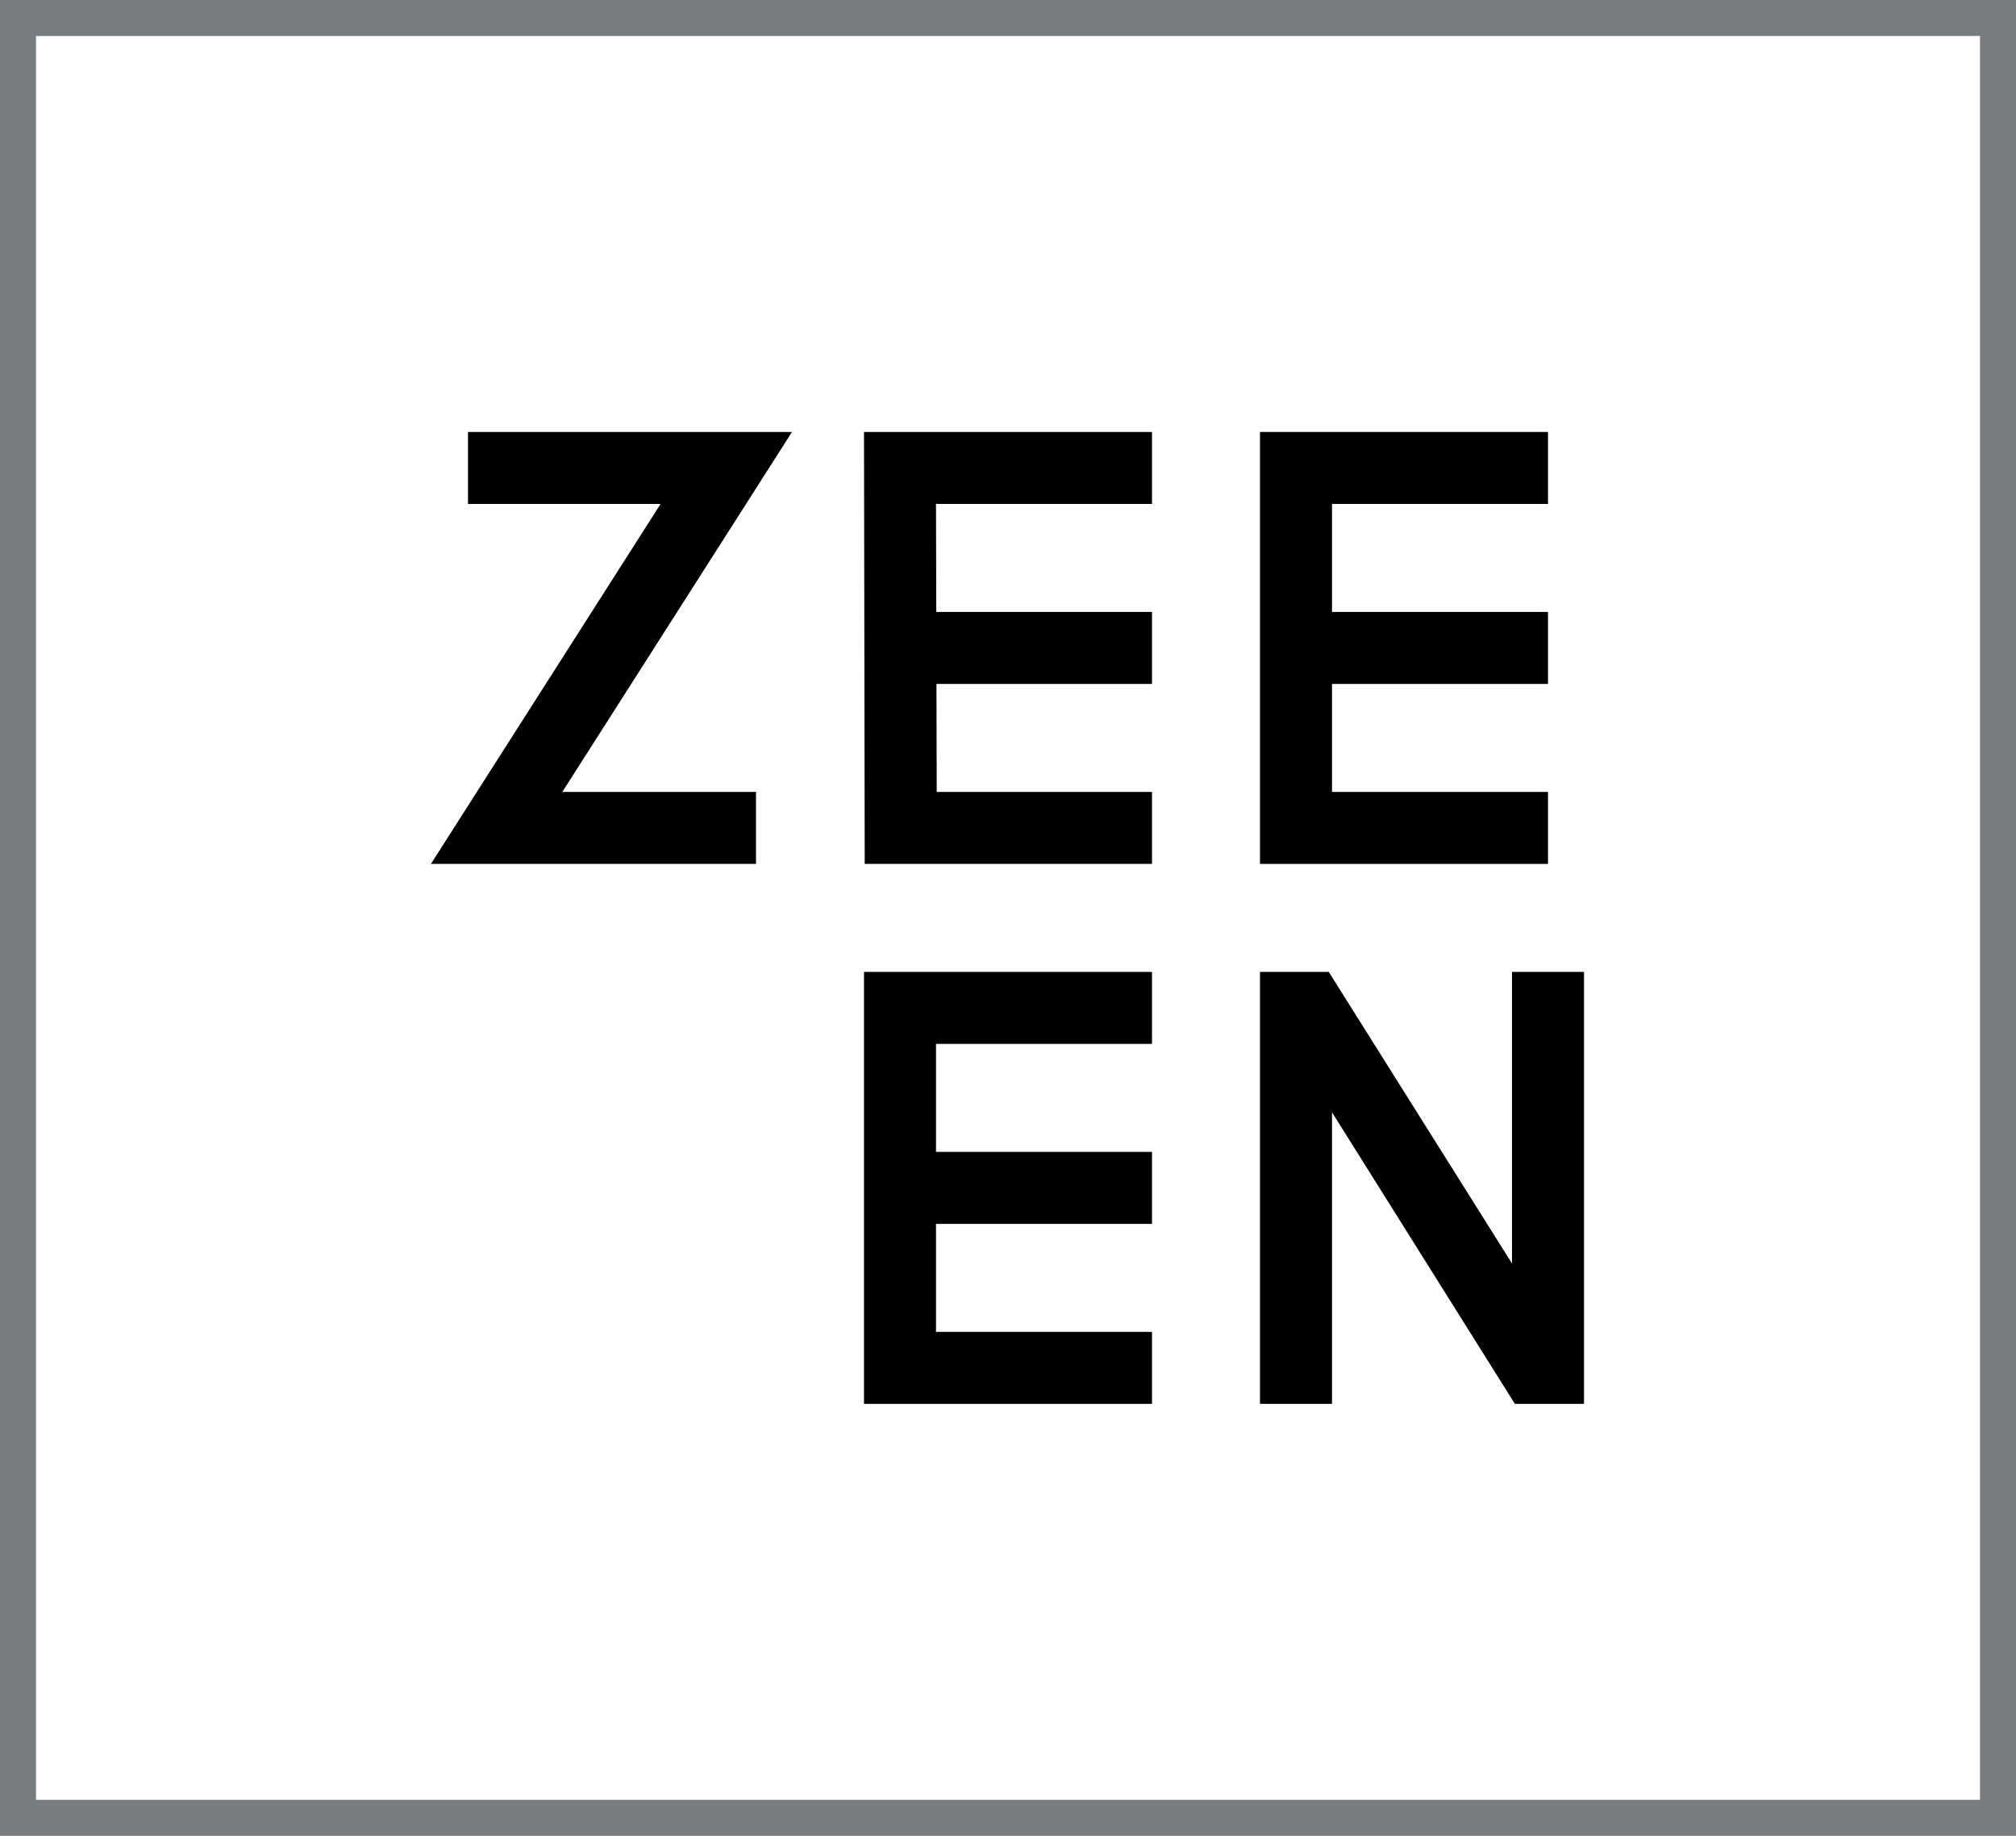
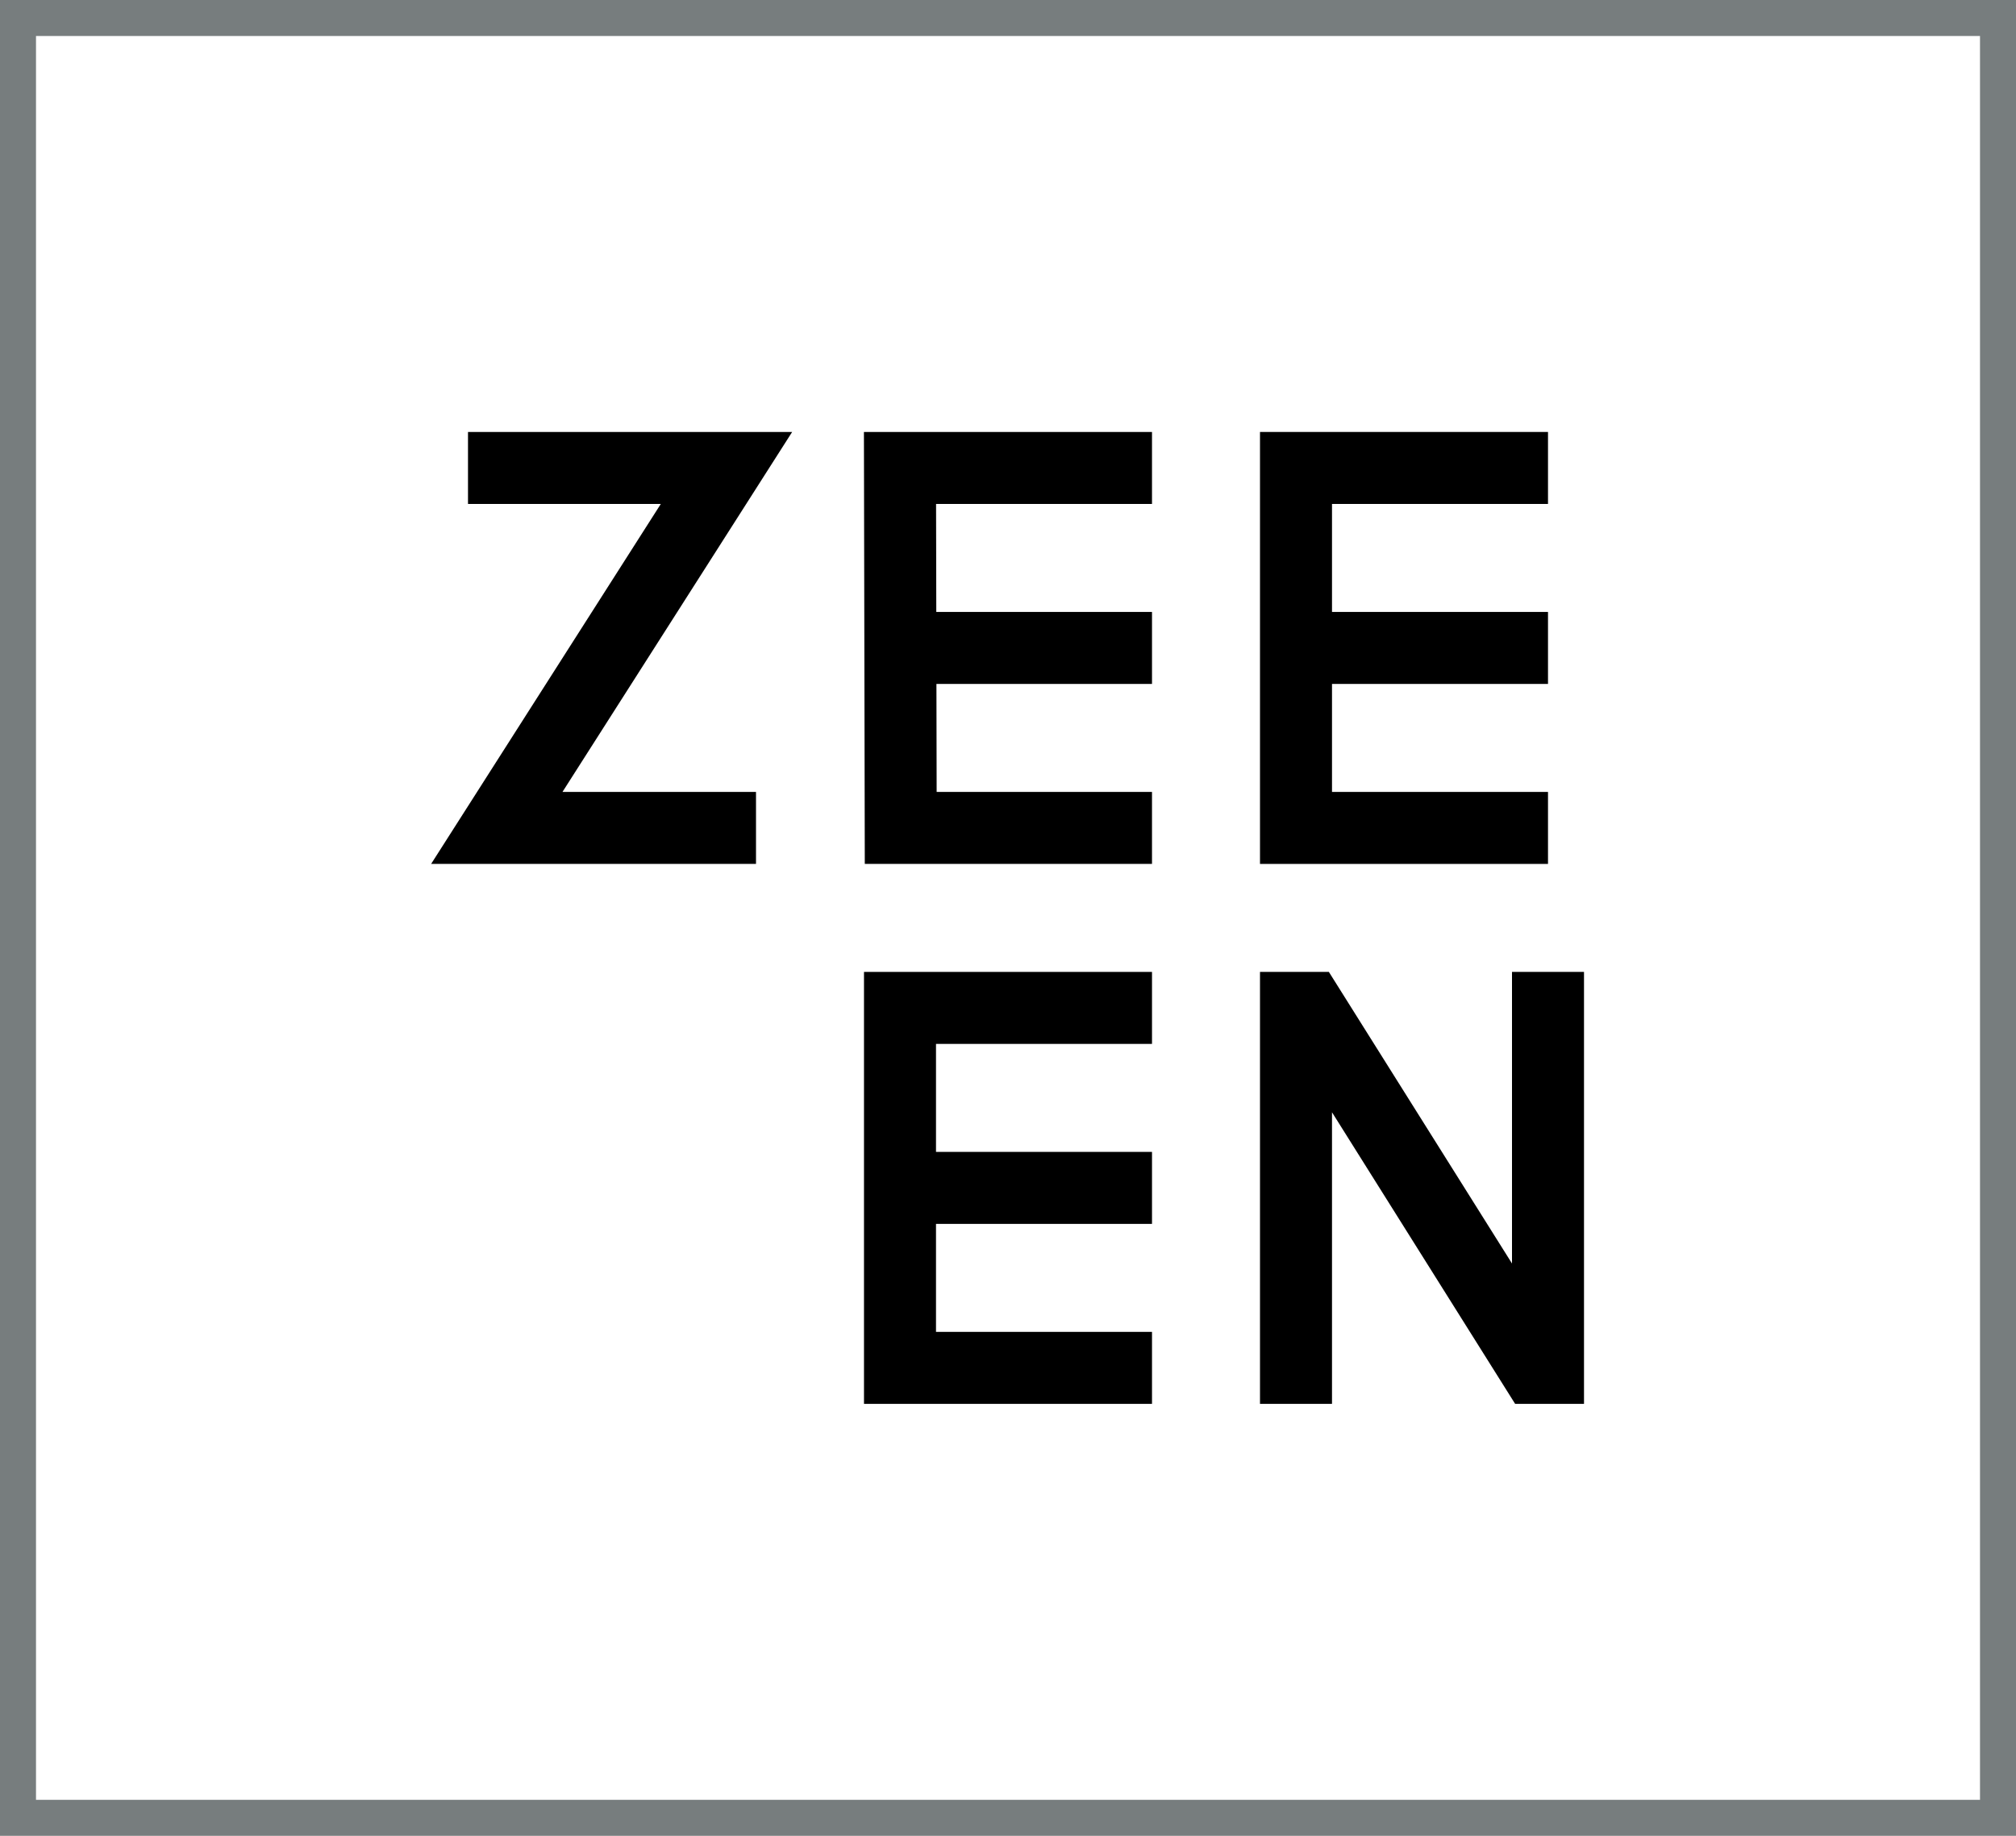
<svg xmlns="http://www.w3.org/2000/svg" viewBox="0 0 56 51">
  <defs>
-     <style>.cls-1{fill:#777d7e;}</style>
+     <style>.cls-1{fill:none;stroke:#000;stroke-miterlimit:10;stroke-width:2px;}.cls-2{fill:#777d7e;}</style>
  </defs>
  <g id="Graphics">
-     <polygon points="21 24 11.97 24 18.35 14 13 14 13 12 22 12 15.62 22 21 22 21 24" />
-     <polygon points="32 24 24.02 24 24 12 32 12 32 14 26 14 26.02 22 32 22 32 24" />
-     <rect x="25" y="17" width="7" height="2" />
-     <polygon points="43 24 35 24 35 12 43 12 43 14 37 14 37 22 43 22 43 24" />
-     <rect x="36" y="17" width="7" height="2" />
-     <polygon points="32 39 24 39 24 27 32 27 32 29 26 29 26 37 32 37 32 39" />
-     <rect x="25" y="32" width="7" height="2" />
-     <polygon points="44 39 42.08 39 37 30.9 37 39 35 39 35 27 36.91 27 42 35.1 42 27 44 27 44 39" />
-     <path class="cls-1" d="M55,1V50H1V1H55m1-1H0V51H56V0Z" />
+     <polyline class="cls-1" points="13 13 20.18 13 13.8 23 21 23" />
+     <polyline class="cls-1" points="32 23 25.02 23 25 13 32 13" />
+     <line class="cls-1" x1="32" y1="18" x2="25" y2="18" />
+     <polyline class="cls-1" points="43 23 36 23 36 13 43 13" />
+     <line class="cls-1" x1="43" y1="18" x2="36" y2="18" />
+     <polyline class="cls-1" points="32 38 25 38 25 28 32 28" />
+     <line class="cls-1" x1="32" y1="33" x2="25" y2="33" />
+     <polyline class="cls-1" points="43 27 43 38 42.64 38 36.36 28 36 28 36 39" />
+     <path class="cls-2" d="M55,1V50H1V1H55m1-1H0V51H56V0Z" />
  </g>
</svg>
